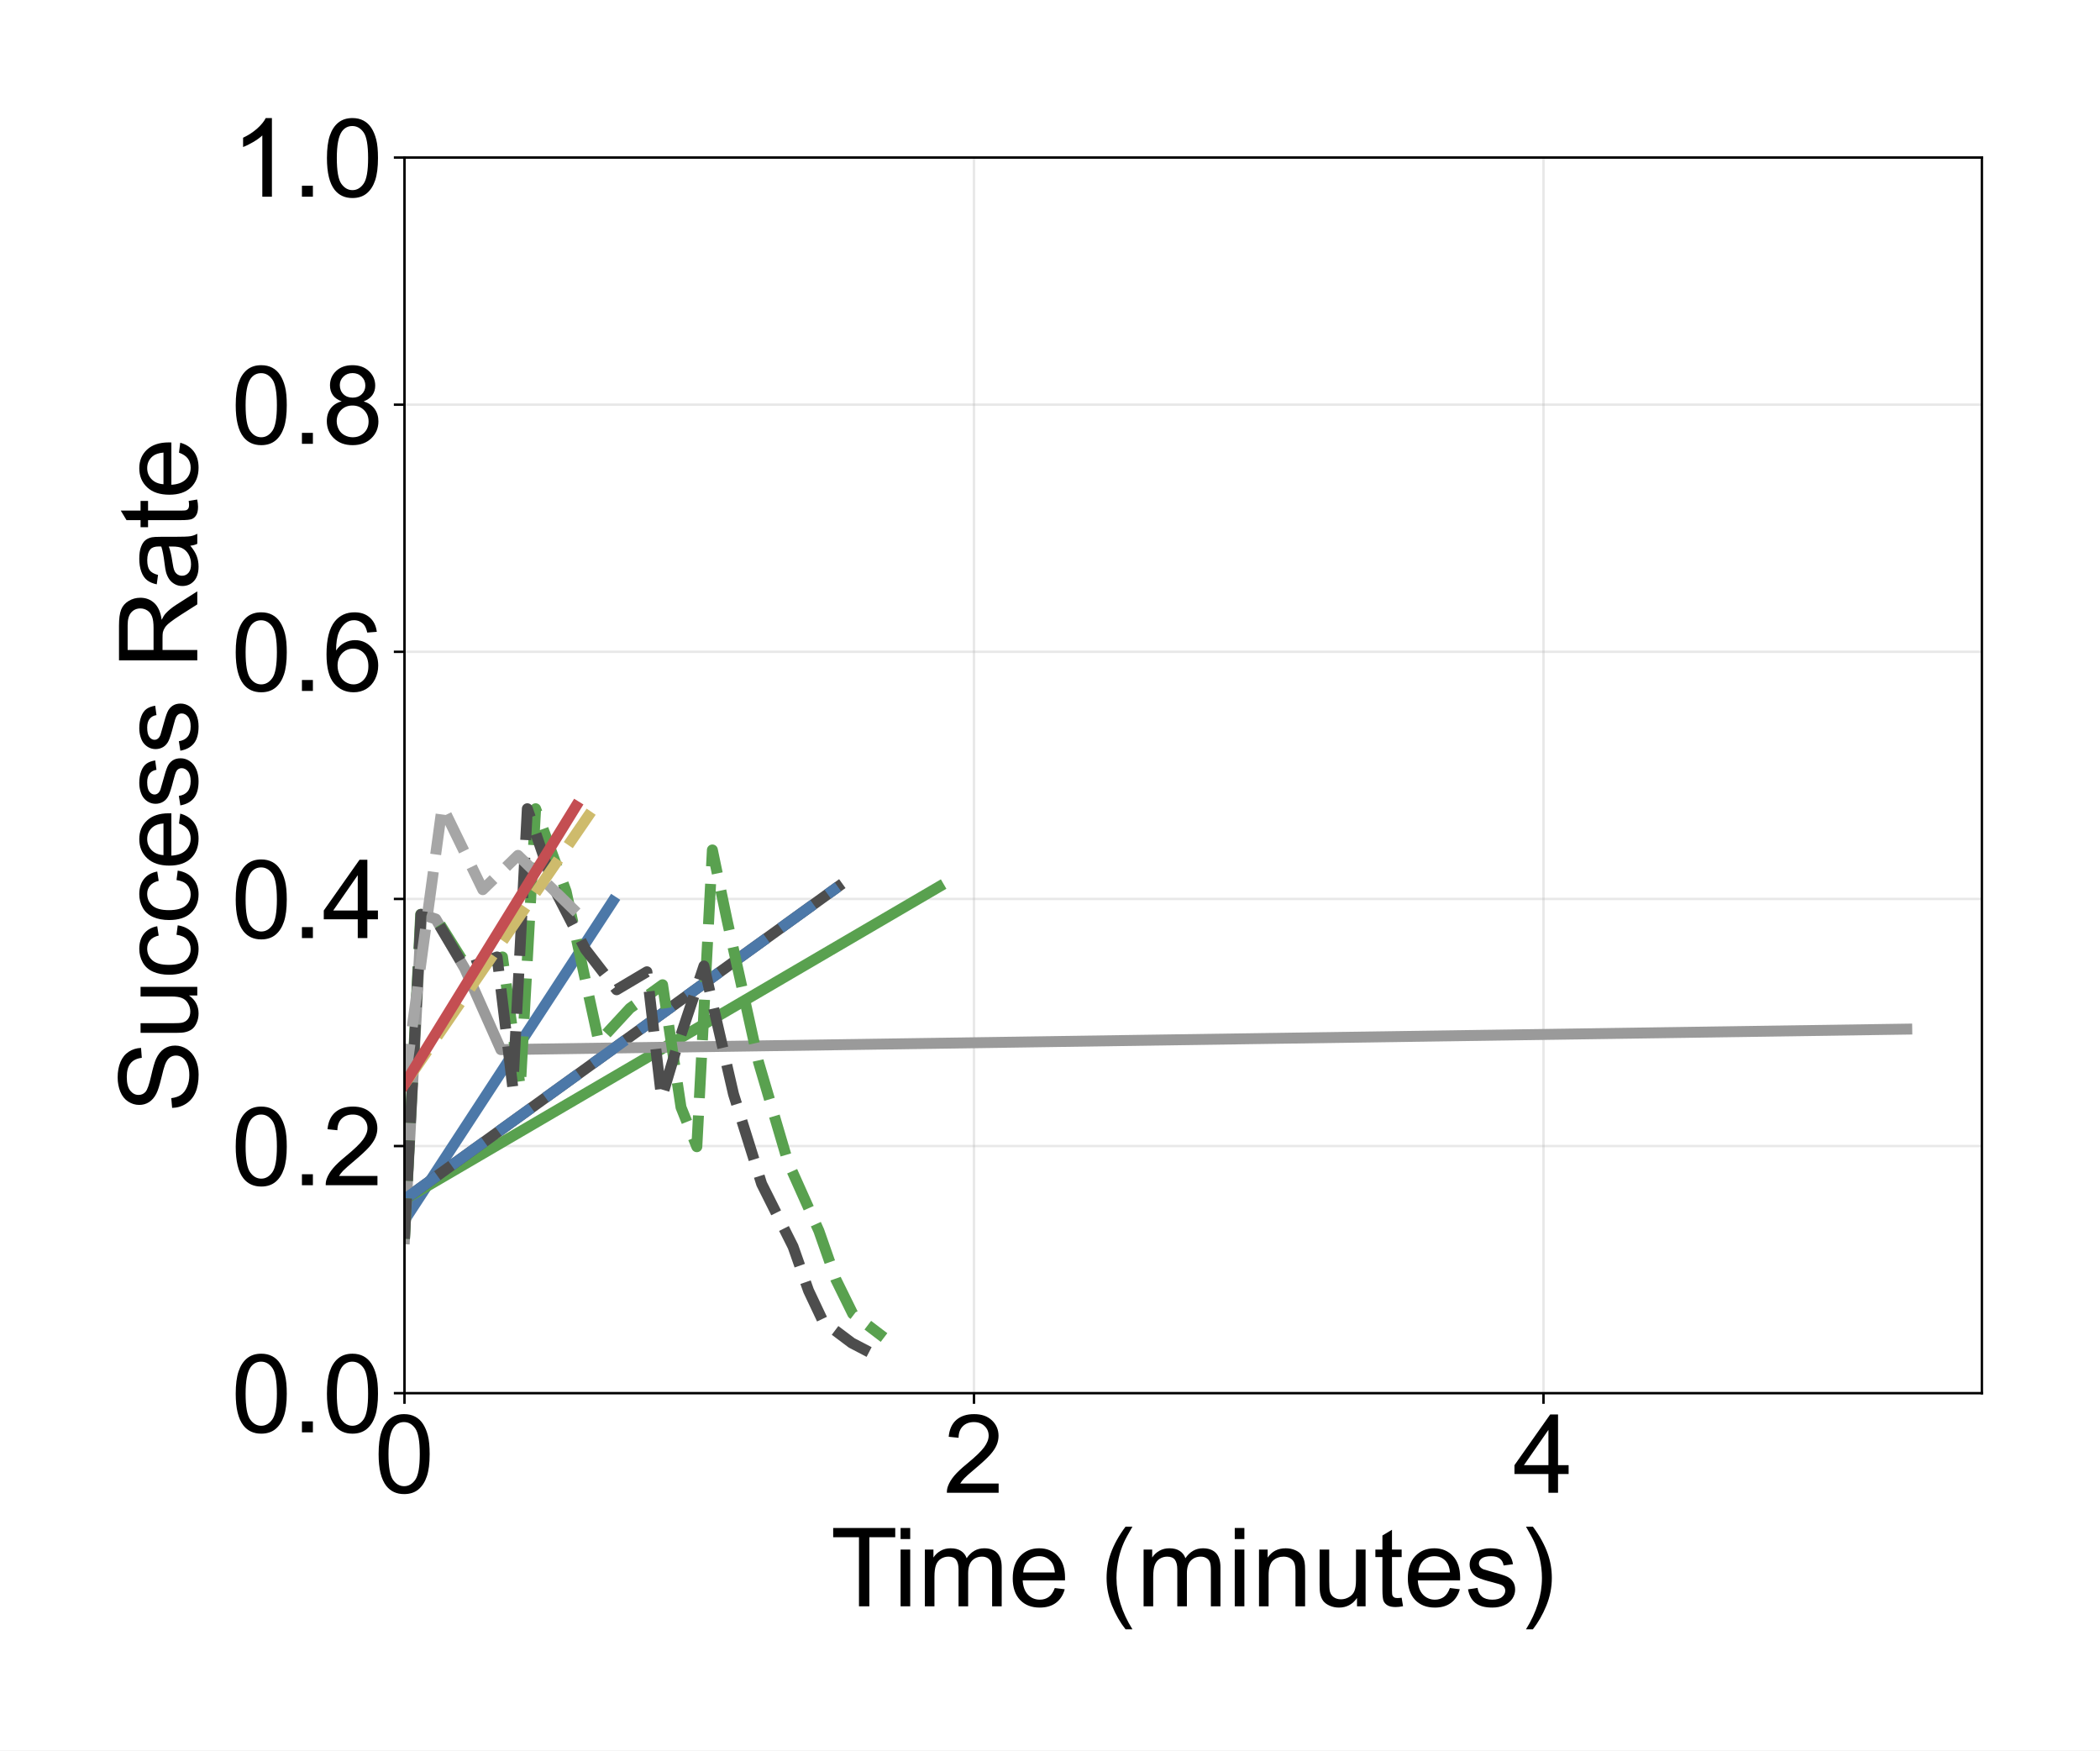
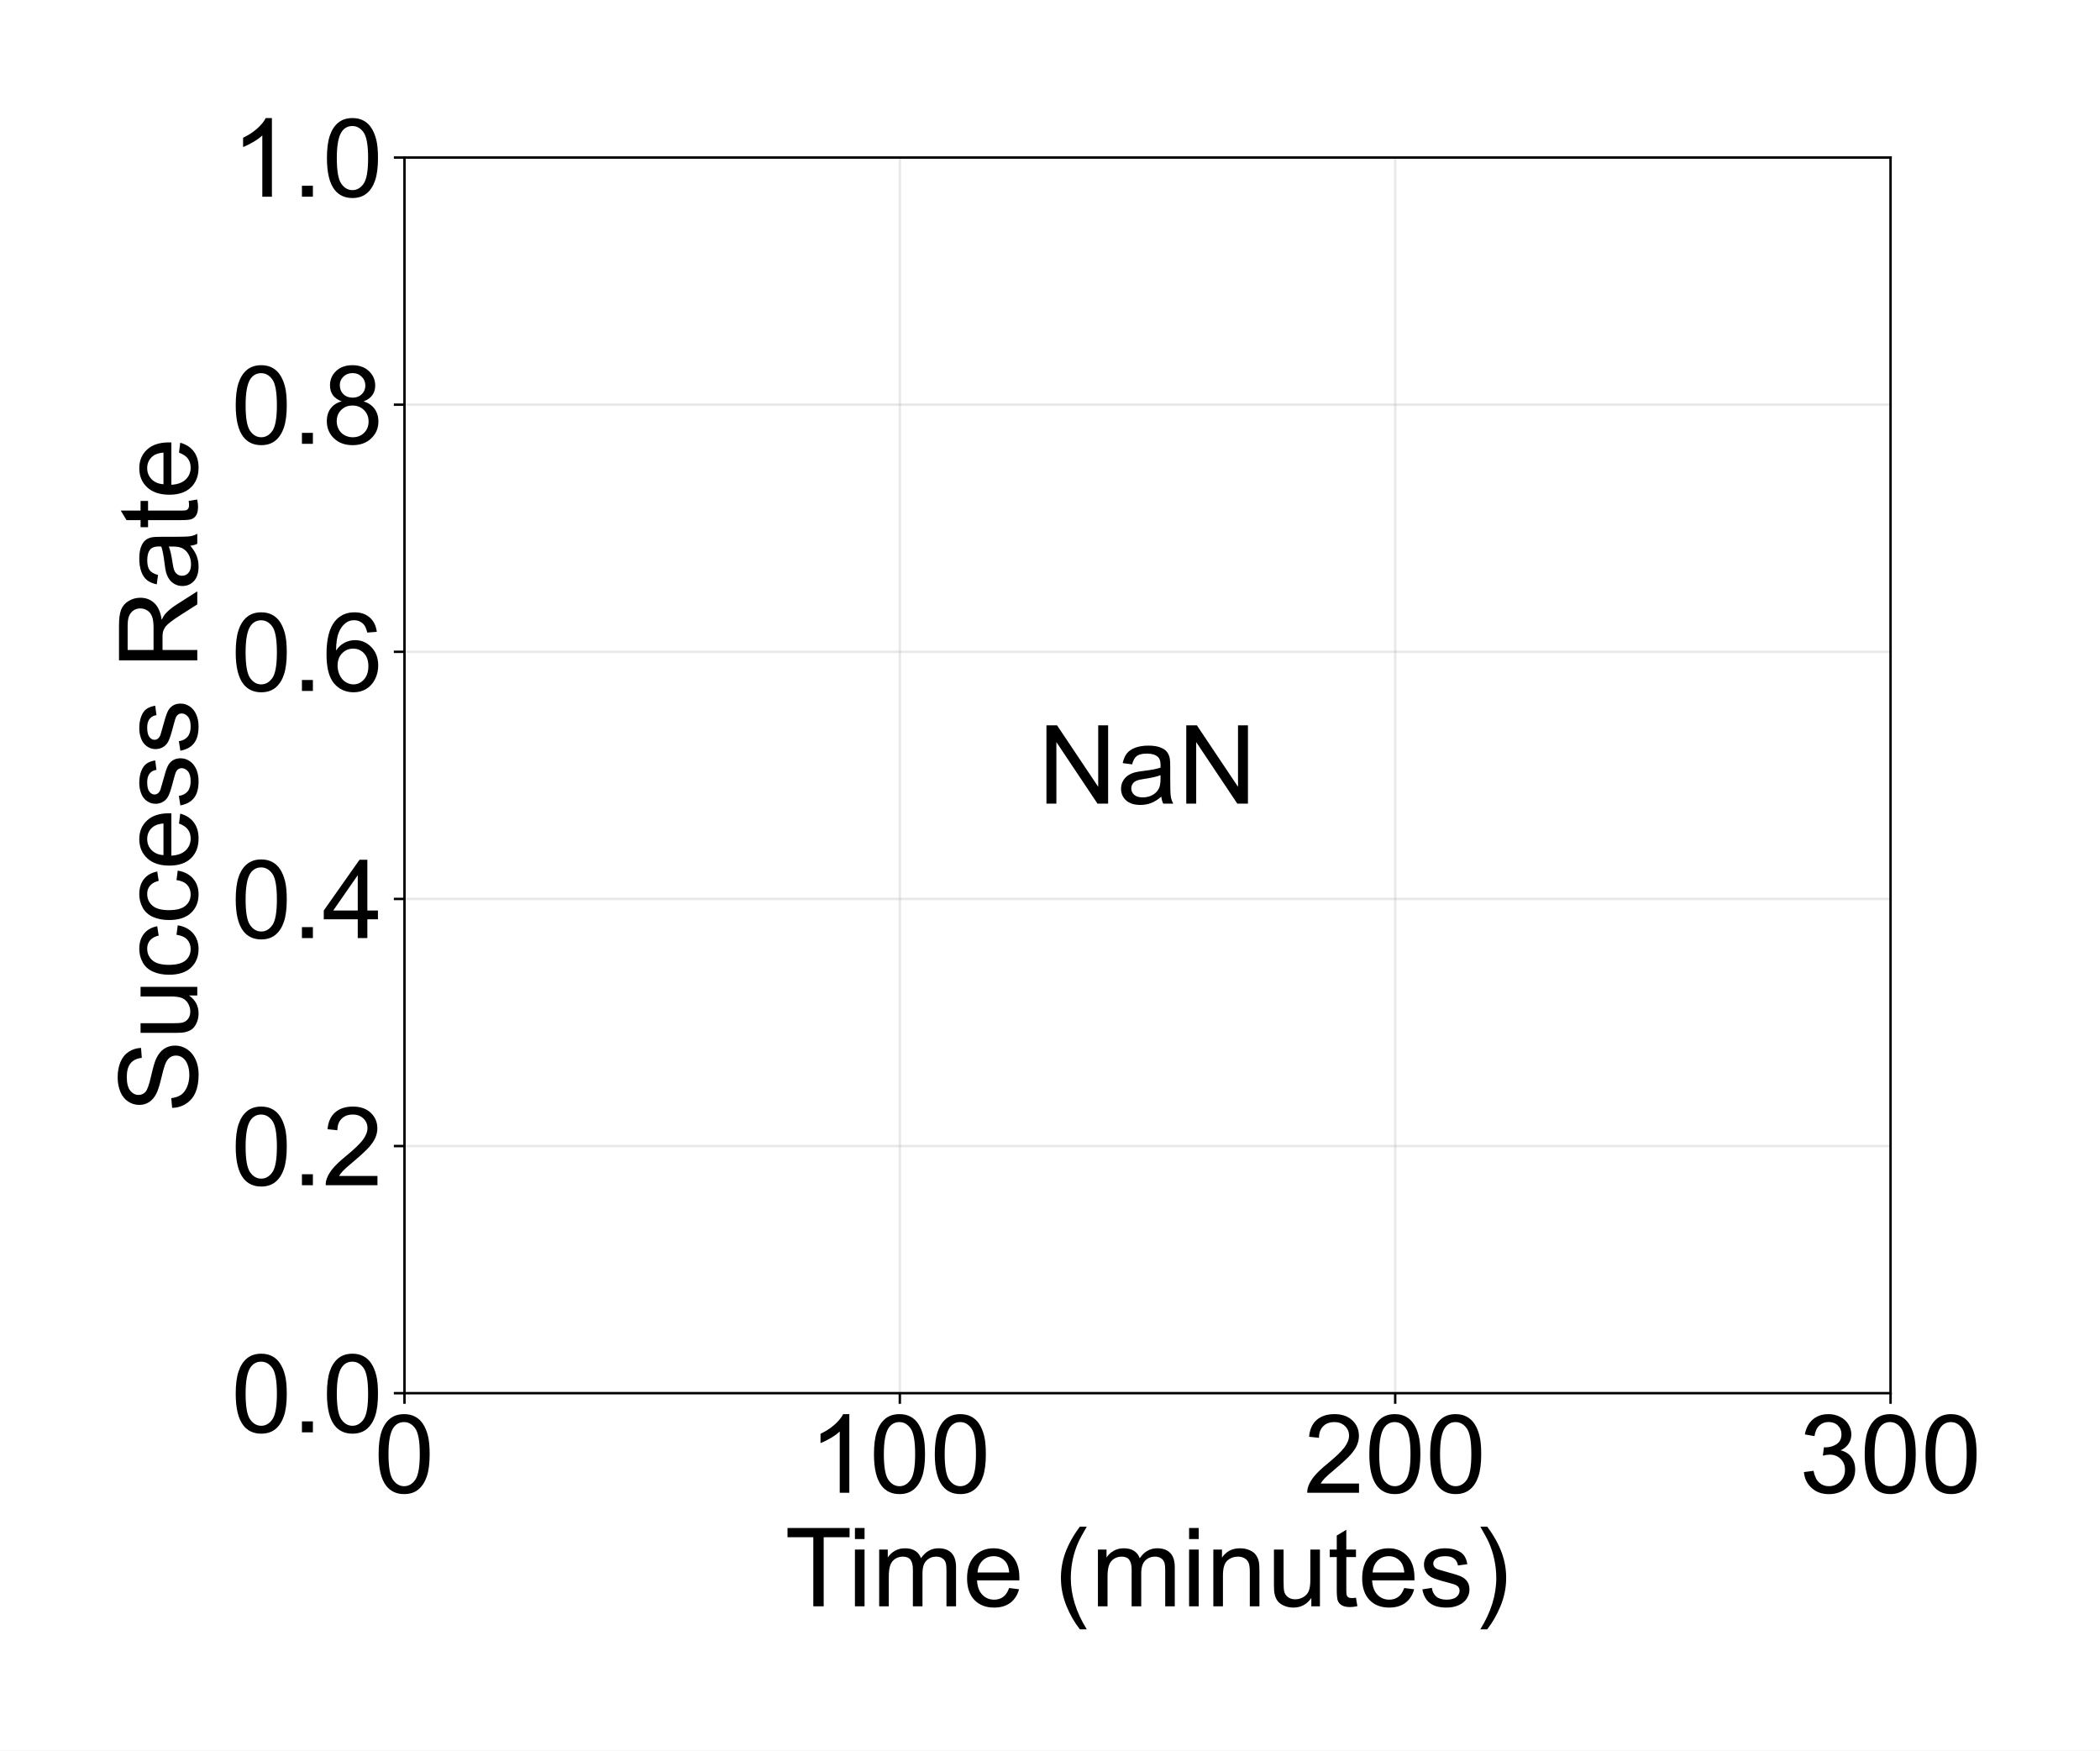
<svg xmlns="http://www.w3.org/2000/svg" xmlns:xlink="http://www.w3.org/1999/xlink" width="691.2pt" height="576pt" viewBox="0 0 691.2 576" version="1.1">
  <defs>
    <style type="text/css">*{stroke-linejoin: round; stroke-linecap: butt}</style>
  </defs>
  <g id="figure_1">
    <g id="patch_1">
      <path d="M 0 576  L 691.2 576  L 691.2 0  L 0 0  z " style="fill: #ffffff" />
    </g>
    <g id="axes_1">
      <g id="patch_2">
-         <path d="M 133.13 458.44  L 652.32 458.44  L 652.32 51.84  L 133.13 51.84  z " style="fill: #ffffff" />
+         <path d="M 133.13 458.44  L 622.26 458.44  L 622.26 51.84  L 133.13 51.84  z " style="fill: #ffffff" />
      </g>
      <g id="matplotlib.axis_1">
        <g id="xtick_1">
          <g id="line2d_1">
-             <path d="M 133.13 458.44  L 133.13 51.84  " clip-path="url(#pe3a1c9891b)" style="fill: none; stroke: #b0b0b0; stroke-opacity: 0.3; stroke-width: 0.8; stroke-linecap: square" />
+             <path d="M 133.13 458.44  L 133.13 51.84  " clip-path="url(#p5f7fb6035d)" style="fill: none; stroke: #b0b0b0; stroke-opacity: 0.3; stroke-width: 0.8; stroke-linecap: square" />
          </g>
          <g id="line2d_2">
            <defs>
-               <path id="mee8a3987e3" d="M 0 0  L 0 3.5  " style="stroke: #000000; stroke-width: 0.8" />
-             </defs>
-             <g>
-               <use xlink:href="#mee8a3987e3" x="133.13" y="458.44" style="stroke: #000000; stroke-width: 0.8" />
+               <path id="mc179541bfc" d="M 0 0  L 0 3.5  " style="stroke: #000000; stroke-width: 0.8" />
+             </defs>
+             <g>
+               <use xlink:href="#mc179541bfc" x="133.13" y="458.44" style="stroke: #000000; stroke-width: 0.8" />
            </g>
          </g>
          <g id="text_1">
            <g transform="translate(123.1203 491.2081) scale(0.36 -0.36)">
              <defs>
                <path id="ArialMT-30" d="M 266 2259  Q 266 3072 433 3567  Q 600 4063 929 4331  Q 1259 4600 1759 4600  Q 2128 4600 2406 4451  Q 2684 4303 2865 4023  Q 3047 3744 3150 3342  Q 3253 2941 3253 2259  Q 3253 1453 3087 958  Q 2922 463 2592 192  Q 2263 -78 1759 -78  Q 1097 -78 719 397  Q 266 969 266 2259  z M 844 2259  Q 844 1131 1108 757  Q 1372 384 1759 384  Q 2147 384 2411 759  Q 2675 1134 2675 2259  Q 2675 3391 2411 3762  Q 2147 4134 1753 4134  Q 1366 4134 1134 3806  Q 844 3388 844 2259  z " transform="scale(0.015625)" />
              </defs>
              <use xlink:href="#ArialMT-30" />
            </g>
          </g>
        </g>
        <g id="xtick_2">
          <g id="line2d_3">
-             <path d="M 320.579 458.44  L 320.579 51.84  " clip-path="url(#pe3a1c9891b)" style="fill: none; stroke: #b0b0b0; stroke-opacity: 0.3; stroke-width: 0.8; stroke-linecap: square" />
+             <path d="M 296.173 458.44  L 296.173 51.84  " clip-path="url(#p5f7fb6035d)" style="fill: none; stroke: #b0b0b0; stroke-opacity: 0.3; stroke-width: 0.8; stroke-linecap: square" />
          </g>
          <g id="line2d_4">
            <g>
-               <use xlink:href="#mee8a3987e3" x="320.579" y="458.44" style="stroke: #000000; stroke-width: 0.8" />
+               <use xlink:href="#mc179541bfc" x="296.173" y="458.44" style="stroke: #000000; stroke-width: 0.8" />
            </g>
          </g>
          <g id="text_2">
-             <g transform="translate(310.5694 491.2081) scale(0.36 -0.36)">
-               <defs>
-                 <path id="ArialMT-32" d="M 3222 541  L 3222 0  L 194 0  Q 188 203 259 391  Q 375 700 629 1000  Q 884 1300 1366 1694  Q 2113 2306 2375 2664  Q 2638 3022 2638 3341  Q 2638 3675 2398 3904  Q 2159 4134 1775 4134  Q 1369 4134 1125 3890  Q 881 3647 878 3216  L 300 3275  Q 359 3922 746 4261  Q 1134 4600 1788 4600  Q 2447 4600 2831 4234  Q 3216 3869 3216 3328  Q 3216 3053 3103 2787  Q 2991 2522 2730 2228  Q 2469 1934 1863 1422  Q 1356 997 1212 845  Q 1069 694 975 541  L 3222 541  z " transform="scale(0.015625)" />
-               </defs>
-               <use xlink:href="#ArialMT-32" />
+             <g transform="translate(266.1443 491.2081) scale(0.36 -0.36)">
+               <defs>
+                 <path id="ArialMT-31" d="M 2384 0  L 1822 0  L 1822 3584  Q 1619 3391 1289 3197  Q 959 3003 697 2906  L 697 3450  Q 1169 3672 1522 3987  Q 1875 4303 2022 4600  L 2384 4600  L 2384 0  z " transform="scale(0.015625)" />
+               </defs>
+               <use xlink:href="#ArialMT-31" />
+               <use xlink:href="#ArialMT-30" transform="translate(55.61523 0)" />
+               <use xlink:href="#ArialMT-30" transform="translate(111.2305 0)" />
            </g>
          </g>
        </g>
        <g id="xtick_3">
          <g id="line2d_5">
-             <path d="M 508.028 458.44  L 508.028 51.84  " clip-path="url(#pe3a1c9891b)" style="fill: none; stroke: #b0b0b0; stroke-opacity: 0.3; stroke-width: 0.8; stroke-linecap: square" />
+             <path d="M 459.217 458.44  L 459.217 51.84  " clip-path="url(#p5f7fb6035d)" style="fill: none; stroke: #b0b0b0; stroke-opacity: 0.3; stroke-width: 0.8; stroke-linecap: square" />
          </g>
          <g id="line2d_6">
            <g>
-               <use xlink:href="#mee8a3987e3" x="508.028" y="458.44" style="stroke: #000000; stroke-width: 0.8" />
+               <use xlink:href="#mc179541bfc" x="459.217" y="458.44" style="stroke: #000000; stroke-width: 0.8" />
            </g>
          </g>
          <g id="text_3">
-             <g transform="translate(498.0185 491.2081) scale(0.36 -0.36)">
-               <defs>
-                 <path id="ArialMT-34" d="M 2069 0  L 2069 1097  L 81 1097  L 81 1613  L 2172 4581  L 2631 4581  L 2631 1613  L 3250 1613  L 3250 1097  L 2631 1097  L 2631 0  L 2069 0  z M 2069 1613  L 2069 3678  L 634 1613  L 2069 1613  z " transform="scale(0.015625)" />
-               </defs>
-               <use xlink:href="#ArialMT-34" />
-             </g>
-           </g>
-         </g>
-         <g id="text_4">
-           <g transform="translate(273.3934 528.57) scale(0.36 -0.36)">
+             <g transform="translate(429.1876 491.2081) scale(0.36 -0.36)">
+               <defs>
+                 <path id="ArialMT-32" d="M 3222 541  L 3222 0  L 194 0  Q 188 203 259 391  Q 375 700 629 1000  Q 884 1300 1366 1694  Q 2113 2306 2375 2664  Q 2638 3022 2638 3341  Q 2638 3675 2398 3904  Q 2159 4134 1775 4134  Q 1369 4134 1125 3890  Q 881 3647 878 3216  L 300 3275  Q 359 3922 746 4261  Q 1134 4600 1788 4600  Q 2447 4600 2831 4234  Q 3216 3869 3216 3328  Q 3216 3053 3103 2787  Q 2991 2522 2730 2228  Q 2469 1934 1863 1422  Q 1356 997 1212 845  Q 1069 694 975 541  L 3222 541  z " transform="scale(0.015625)" />
+               </defs>
+               <use xlink:href="#ArialMT-32" />
+               <use xlink:href="#ArialMT-30" transform="translate(55.61523 0)" />
+               <use xlink:href="#ArialMT-30" transform="translate(111.2305 0)" />
+             </g>
+           </g>
+         </g>
+         <g id="xtick_4">
+           <g id="line2d_7">
+             <path d="M 622.26 458.44  L 622.26 51.84  " clip-path="url(#p5f7fb6035d)" style="fill: none; stroke: #b0b0b0; stroke-opacity: 0.3; stroke-width: 0.8; stroke-linecap: square" />
+           </g>
+           <g id="line2d_8">
+             <g>
+               <use xlink:href="#mc179541bfc" x="622.26" y="458.44" style="stroke: #000000; stroke-width: 0.8" />
+             </g>
+           </g>
+           <g id="text_4">
+             <g transform="translate(592.2309 491.2081) scale(0.36 -0.36)">
+               <defs>
+                 <path id="ArialMT-33" d="M 269 1209  L 831 1284  Q 928 806 1161 595  Q 1394 384 1728 384  Q 2125 384 2398 659  Q 2672 934 2672 1341  Q 2672 1728 2419 1979  Q 2166 2231 1775 2231  Q 1616 2231 1378 2169  L 1441 2663  Q 1497 2656 1531 2656  Q 1891 2656 2178 2843  Q 2466 3031 2466 3422  Q 2466 3731 2256 3934  Q 2047 4138 1716 4138  Q 1388 4138 1169 3931  Q 950 3725 888 3313  L 325 3413  Q 428 3978 793 4289  Q 1159 4600 1703 4600  Q 2078 4600 2393 4439  Q 2709 4278 2876 4000  Q 3044 3722 3044 3409  Q 3044 3113 2884 2869  Q 2725 2625 2413 2481  Q 2819 2388 3044 2092  Q 3269 1797 3269 1353  Q 3269 753 2831 336  Q 2394 -81 1725 -81  Q 1122 -81 723 278  Q 325 638 269 1209  z " transform="scale(0.015625)" />
+               </defs>
+               <use xlink:href="#ArialMT-33" />
+               <use xlink:href="#ArialMT-30" transform="translate(55.61523 0)" />
+               <use xlink:href="#ArialMT-30" transform="translate(111.2305 0)" />
+             </g>
+           </g>
+         </g>
+         <g id="text_5">
+           <g transform="translate(258.3634 528.57) scale(0.36 -0.36)">
            <defs>
              <path id="ArialMT-54" d="M 1659 0  L 1659 4041  L 150 4041  L 150 4581  L 3781 4581  L 3781 4041  L 2266 4041  L 2266 0  L 1659 0  z " transform="scale(0.015625)" />
              <path id="ArialMT-69" d="M 425 3934  L 425 4581  L 988 4581  L 988 3934  L 425 3934  z M 425 0  L 425 3319  L 988 3319  L 988 0  L 425 0  z " transform="scale(0.015625)" />
              <path id="ArialMT-6d" d="M 422 0  L 422 3319  L 925 3319  L 925 2853  Q 1081 3097 1340 3245  Q 1600 3394 1931 3394  Q 2300 3394 2536 3241  Q 2772 3088 2869 2813  Q 3263 3394 3894 3394  Q 4388 3394 4653 3120  Q 4919 2847 4919 2278  L 4919 0  L 4359 0  L 4359 2091  Q 4359 2428 4304 2576  Q 4250 2725 4106 2815  Q 3963 2906 3769 2906  Q 3419 2906 3187 2673  Q 2956 2441 2956 1928  L 2956 0  L 2394 0  L 2394 2156  Q 2394 2531 2256 2718  Q 2119 2906 1806 2906  Q 1569 2906 1367 2781  Q 1166 2656 1075 2415  Q 984 2175 984 1722  L 984 0  L 422 0  z " transform="scale(0.015625)" />
              <path id="ArialMT-65" d="M 2694 1069  L 3275 997  Q 3138 488 2766 206  Q 2394 -75 1816 -75  Q 1088 -75 661 373  Q 234 822 234 1631  Q 234 2469 665 2931  Q 1097 3394 1784 3394  Q 2450 3394 2872 2941  Q 3294 2488 3294 1666  Q 3294 1616 3291 1516  L 816 1516  Q 847 969 1125 678  Q 1403 388 1819 388  Q 2128 388 2347 550  Q 2566 713 2694 1069  z M 847 1978  L 2700 1978  Q 2663 2397 2488 2606  Q 2219 2931 1791 2931  Q 1403 2931 1139 2672  Q 875 2413 847 1978  z " transform="scale(0.015625)" />
              <path id="ArialMT-20" transform="scale(0.015625)" />
              <path id="ArialMT-28" d="M 1497 -1347  Q 1031 -759 709 28  Q 388 816 388 1659  Q 388 2403 628 3084  Q 909 3875 1497 4659  L 1900 4659  Q 1522 4009 1400 3731  Q 1209 3300 1100 2831  Q 966 2247 966 1656  Q 966 153 1900 -1347  L 1497 -1347  z " transform="scale(0.015625)" />
              <path id="ArialMT-6e" d="M 422 0  L 422 3319  L 928 3319  L 928 2847  Q 1294 3394 1984 3394  Q 2284 3394 2536 3286  Q 2788 3178 2913 3003  Q 3038 2828 3088 2588  Q 3119 2431 3119 2041  L 3119 0  L 2556 0  L 2556 2019  Q 2556 2363 2490 2533  Q 2425 2703 2258 2804  Q 2091 2906 1866 2906  Q 1506 2906 1245 2678  Q 984 2450 984 1813  L 984 0  L 422 0  z " transform="scale(0.015625)" />
              <path id="ArialMT-75" d="M 2597 0  L 2597 488  Q 2209 -75 1544 -75  Q 1250 -75 995 37  Q 741 150 617 320  Q 494 491 444 738  Q 409 903 409 1263  L 409 3319  L 972 3319  L 972 1478  Q 972 1038 1006 884  Q 1059 663 1231 536  Q 1403 409 1656 409  Q 1909 409 2131 539  Q 2353 669 2445 892  Q 2538 1116 2538 1541  L 2538 3319  L 3100 3319  L 3100 0  L 2597 0  z " transform="scale(0.015625)" />
              <path id="ArialMT-74" d="M 1650 503  L 1731 6  Q 1494 -44 1306 -44  Q 1000 -44 831 53  Q 663 150 594 308  Q 525 466 525 972  L 525 2881  L 113 2881  L 113 3319  L 525 3319  L 525 4141  L 1084 4478  L 1084 3319  L 1650 3319  L 1650 2881  L 1084 2881  L 1084 941  Q 1084 700 1114 631  Q 1144 563 1211 522  Q 1278 481 1403 481  Q 1497 481 1650 503  z " transform="scale(0.015625)" />
              <path id="ArialMT-73" d="M 197 991  L 753 1078  Q 800 744 1014 566  Q 1228 388 1613 388  Q 2000 388 2187 545  Q 2375 703 2375 916  Q 2375 1106 2209 1216  Q 2094 1291 1634 1406  Q 1016 1563 777 1677  Q 538 1791 414 1992  Q 291 2194 291 2438  Q 291 2659 392 2848  Q 494 3038 669 3163  Q 800 3259 1026 3326  Q 1253 3394 1513 3394  Q 1903 3394 2198 3281  Q 2494 3169 2634 2976  Q 2775 2784 2828 2463  L 2278 2388  Q 2241 2644 2061 2787  Q 1881 2931 1553 2931  Q 1166 2931 1000 2803  Q 834 2675 834 2503  Q 834 2394 903 2306  Q 972 2216 1119 2156  Q 1203 2125 1616 2013  Q 2213 1853 2448 1751  Q 2684 1650 2818 1456  Q 2953 1263 2953 975  Q 2953 694 2789 445  Q 2625 197 2315 61  Q 2006 -75 1616 -75  Q 969 -75 630 194  Q 291 463 197 991  z " transform="scale(0.015625)" />
              <path id="ArialMT-29" d="M 791 -1347  L 388 -1347  Q 1322 153 1322 1656  Q 1322 2244 1188 2822  Q 1081 3291 891 3722  Q 769 4003 388 4659  L 791 4659  Q 1378 3875 1659 3084  Q 1900 2403 1900 1659  Q 1900 816 1576 28  Q 1253 -759 791 -1347  z " transform="scale(0.015625)" />
            </defs>
            <use xlink:href="#ArialMT-54" />
            <use xlink:href="#ArialMT-69" transform="translate(57.33398 0)" />
            <use xlink:href="#ArialMT-6d" transform="translate(79.55078 0)" />
            <use xlink:href="#ArialMT-65" transform="translate(162.8516 0)" />
            <use xlink:href="#ArialMT-20" transform="translate(218.4668 0)" />
            <use xlink:href="#ArialMT-28" transform="translate(246.25 0)" />
            <use xlink:href="#ArialMT-6d" transform="translate(279.5508 0)" />
            <use xlink:href="#ArialMT-69" transform="translate(362.8516 0)" />
            <use xlink:href="#ArialMT-6e" transform="translate(385.0684 0)" />
            <use xlink:href="#ArialMT-75" transform="translate(440.6836 0)" />
            <use xlink:href="#ArialMT-74" transform="translate(496.2988 0)" />
            <use xlink:href="#ArialMT-65" transform="translate(524.082 0)" />
            <use xlink:href="#ArialMT-73" transform="translate(579.6973 0)" />
            <use xlink:href="#ArialMT-29" transform="translate(629.6973 0)" />
          </g>
        </g>
      </g>
      <g id="matplotlib.axis_2">
        <g id="ytick_1">
-           <g id="line2d_7">
-             <path d="M 133.13 458.44  L 652.32 458.44  " clip-path="url(#pe3a1c9891b)" style="fill: none; stroke: #b0b0b0; stroke-opacity: 0.3; stroke-width: 0.8; stroke-linecap: square" />
-           </g>
-           <g id="line2d_8">
-             <defs>
-               <path id="m1d040970a4" d="M 0 0  L -3.5 0  " style="stroke: #000000; stroke-width: 0.8" />
-             </defs>
-             <g>
-               <use xlink:href="#m1d040970a4" x="133.13" y="458.44" style="stroke: #000000; stroke-width: 0.8" />
-             </g>
-           </g>
-           <g id="text_5">
+           <g id="line2d_9">
+             <path d="M 133.13 458.44  L 622.26 458.44  " clip-path="url(#p5f7fb6035d)" style="fill: none; stroke: #b0b0b0; stroke-opacity: 0.3; stroke-width: 0.8; stroke-linecap: square" />
+           </g>
+           <g id="line2d_10">
+             <defs>
+               <path id="m6d5f59e7d5" d="M 0 0  L -3.5 0  " style="stroke: #000000; stroke-width: 0.8" />
+             </defs>
+             <g>
+               <use xlink:href="#m6d5f59e7d5" x="133.13" y="458.44" style="stroke: #000000; stroke-width: 0.8" />
+             </g>
+           </g>
+           <g id="text_6">
            <g transform="translate(76.09 471.3241) scale(0.36 -0.36)">
              <defs>
                <path id="ArialMT-2e" d="M 581 0  L 581 641  L 1222 641  L 1222 0  L 581 0  z " transform="scale(0.015625)" />
              </defs>
              <use xlink:href="#ArialMT-30" />
              <use xlink:href="#ArialMT-2e" transform="translate(55.61523 0)" />
              <use xlink:href="#ArialMT-30" transform="translate(83.39844 0)" />
            </g>
          </g>
        </g>
        <g id="ytick_2">
-           <g id="line2d_9">
-             <path d="M 133.13 377.12  L 652.32 377.12  " clip-path="url(#pe3a1c9891b)" style="fill: none; stroke: #b0b0b0; stroke-opacity: 0.3; stroke-width: 0.8; stroke-linecap: square" />
-           </g>
-           <g id="line2d_10">
-             <g>
-               <use xlink:href="#m1d040970a4" x="133.13" y="377.12" style="stroke: #000000; stroke-width: 0.8" />
-             </g>
-           </g>
-           <g id="text_6">
+           <g id="line2d_11">
+             <path d="M 133.13 377.12  L 622.26 377.12  " clip-path="url(#p5f7fb6035d)" style="fill: none; stroke: #b0b0b0; stroke-opacity: 0.3; stroke-width: 0.8; stroke-linecap: square" />
+           </g>
+           <g id="line2d_12">
+             <g>
+               <use xlink:href="#m6d5f59e7d5" x="133.13" y="377.12" style="stroke: #000000; stroke-width: 0.8" />
+             </g>
+           </g>
+           <g id="text_7">
            <g transform="translate(76.09 390.0041) scale(0.36 -0.36)">
              <use xlink:href="#ArialMT-30" />
              <use xlink:href="#ArialMT-2e" transform="translate(55.61523 0)" />
              <use xlink:href="#ArialMT-32" transform="translate(83.39844 0)" />
            </g>
          </g>
        </g>
        <g id="ytick_3">
-           <g id="line2d_11">
-             <path d="M 133.13 295.8  L 652.32 295.8  " clip-path="url(#pe3a1c9891b)" style="fill: none; stroke: #b0b0b0; stroke-opacity: 0.3; stroke-width: 0.8; stroke-linecap: square" />
-           </g>
-           <g id="line2d_12">
-             <g>
-               <use xlink:href="#m1d040970a4" x="133.13" y="295.8" style="stroke: #000000; stroke-width: 0.8" />
-             </g>
-           </g>
-           <g id="text_7">
+           <g id="line2d_13">
+             <path d="M 133.13 295.8  L 622.26 295.8  " clip-path="url(#p5f7fb6035d)" style="fill: none; stroke: #b0b0b0; stroke-opacity: 0.3; stroke-width: 0.8; stroke-linecap: square" />
+           </g>
+           <g id="line2d_14">
+             <g>
+               <use xlink:href="#m6d5f59e7d5" x="133.13" y="295.8" style="stroke: #000000; stroke-width: 0.8" />
+             </g>
+           </g>
+           <g id="text_8">
            <g transform="translate(76.09 308.6841) scale(0.36 -0.36)">
+               <defs>
+                 <path id="ArialMT-34" d="M 2069 0  L 2069 1097  L 81 1097  L 81 1613  L 2172 4581  L 2631 4581  L 2631 1613  L 3250 1613  L 3250 1097  L 2631 1097  L 2631 0  L 2069 0  z M 2069 1613  L 2069 3678  L 634 1613  L 2069 1613  z " transform="scale(0.015625)" />
+               </defs>
              <use xlink:href="#ArialMT-30" />
              <use xlink:href="#ArialMT-2e" transform="translate(55.61523 0)" />
              <use xlink:href="#ArialMT-34" transform="translate(83.39844 0)" />
            </g>
          </g>
        </g>
        <g id="ytick_4">
-           <g id="line2d_13">
-             <path d="M 133.13 214.48  L 652.32 214.48  " clip-path="url(#pe3a1c9891b)" style="fill: none; stroke: #b0b0b0; stroke-opacity: 0.3; stroke-width: 0.8; stroke-linecap: square" />
-           </g>
-           <g id="line2d_14">
-             <g>
-               <use xlink:href="#m1d040970a4" x="133.13" y="214.48" style="stroke: #000000; stroke-width: 0.8" />
-             </g>
-           </g>
-           <g id="text_8">
+           <g id="line2d_15">
+             <path d="M 133.13 214.48  L 622.26 214.48  " clip-path="url(#p5f7fb6035d)" style="fill: none; stroke: #b0b0b0; stroke-opacity: 0.3; stroke-width: 0.8; stroke-linecap: square" />
+           </g>
+           <g id="line2d_16">
+             <g>
+               <use xlink:href="#m6d5f59e7d5" x="133.13" y="214.48" style="stroke: #000000; stroke-width: 0.8" />
+             </g>
+           </g>
+           <g id="text_9">
            <g transform="translate(76.09 227.3641) scale(0.36 -0.36)">
              <defs>
                <path id="ArialMT-36" d="M 3184 3459  L 2625 3416  Q 2550 3747 2413 3897  Q 2184 4138 1850 4138  Q 1581 4138 1378 3988  Q 1113 3794 959 3422  Q 806 3050 800 2363  Q 1003 2672 1297 2822  Q 1591 2972 1913 2972  Q 2475 2972 2870 2558  Q 3266 2144 3266 1488  Q 3266 1056 3080 686  Q 2894 316 2569 119  Q 2244 -78 1831 -78  Q 1128 -78 684 439  Q 241 956 241 2144  Q 241 3472 731 4075  Q 1159 4600 1884 4600  Q 2425 4600 2770 4297  Q 3116 3994 3184 3459  z M 888 1484  Q 888 1194 1011 928  Q 1134 663 1356 523  Q 1578 384 1822 384  Q 2178 384 2434 671  Q 2691 959 2691 1453  Q 2691 1928 2437 2201  Q 2184 2475 1800 2475  Q 1419 2475 1153 2201  Q 888 1928 888 1484  z " transform="scale(0.015625)" />
              </defs>
              <use xlink:href="#ArialMT-30" />
              <use xlink:href="#ArialMT-2e" transform="translate(55.61523 0)" />
              <use xlink:href="#ArialMT-36" transform="translate(83.39844 0)" />
            </g>
          </g>
        </g>
        <g id="ytick_5">
-           <g id="line2d_15">
-             <path d="M 133.13 133.16  L 652.32 133.16  " clip-path="url(#pe3a1c9891b)" style="fill: none; stroke: #b0b0b0; stroke-opacity: 0.3; stroke-width: 0.8; stroke-linecap: square" />
-           </g>
-           <g id="line2d_16">
-             <g>
-               <use xlink:href="#m1d040970a4" x="133.13" y="133.16" style="stroke: #000000; stroke-width: 0.8" />
-             </g>
-           </g>
-           <g id="text_9">
+           <g id="line2d_17">
+             <path d="M 133.13 133.16  L 622.26 133.16  " clip-path="url(#p5f7fb6035d)" style="fill: none; stroke: #b0b0b0; stroke-opacity: 0.3; stroke-width: 0.8; stroke-linecap: square" />
+           </g>
+           <g id="line2d_18">
+             <g>
+               <use xlink:href="#m6d5f59e7d5" x="133.13" y="133.16" style="stroke: #000000; stroke-width: 0.8" />
+             </g>
+           </g>
+           <g id="text_10">
            <g transform="translate(76.09 146.0441) scale(0.36 -0.36)">
              <defs>
                <path id="ArialMT-38" d="M 1131 2484  Q 781 2613 612 2850  Q 444 3088 444 3419  Q 444 3919 803 4259  Q 1163 4600 1759 4600  Q 2359 4600 2725 4251  Q 3091 3903 3091 3403  Q 3091 3084 2923 2848  Q 2756 2613 2416 2484  Q 2838 2347 3058 2040  Q 3278 1734 3278 1309  Q 3278 722 2862 322  Q 2447 -78 1769 -78  Q 1091 -78 675 323  Q 259 725 259 1325  Q 259 1772 486 2073  Q 713 2375 1131 2484  z M 1019 3438  Q 1019 3113 1228 2906  Q 1438 2700 1772 2700  Q 2097 2700 2305 2904  Q 2513 3109 2513 3406  Q 2513 3716 2298 3927  Q 2084 4138 1766 4138  Q 1444 4138 1231 3931  Q 1019 3725 1019 3438  z M 838 1322  Q 838 1081 952 856  Q 1066 631 1291 507  Q 1516 384 1775 384  Q 2178 384 2440 643  Q 2703 903 2703 1303  Q 2703 1709 2433 1975  Q 2163 2241 1756 2241  Q 1359 2241 1098 1978  Q 838 1716 838 1322  z " transform="scale(0.015625)" />
              </defs>
              <use xlink:href="#ArialMT-30" />
              <use xlink:href="#ArialMT-2e" transform="translate(55.61523 0)" />
              <use xlink:href="#ArialMT-38" transform="translate(83.39844 0)" />
            </g>
          </g>
        </g>
        <g id="ytick_6">
-           <g id="line2d_17">
-             <path d="M 133.13 51.84  L 652.32 51.84  " clip-path="url(#pe3a1c9891b)" style="fill: none; stroke: #b0b0b0; stroke-opacity: 0.3; stroke-width: 0.8; stroke-linecap: square" />
-           </g>
-           <g id="line2d_18">
-             <g>
-               <use xlink:href="#m1d040970a4" x="133.13" y="51.84" style="stroke: #000000; stroke-width: 0.8" />
-             </g>
-           </g>
-           <g id="text_10">
+           <g id="line2d_19">
+             <path d="M 133.13 51.84  L 622.26 51.84  " clip-path="url(#p5f7fb6035d)" style="fill: none; stroke: #b0b0b0; stroke-opacity: 0.3; stroke-width: 0.8; stroke-linecap: square" />
+           </g>
+           <g id="line2d_20">
+             <g>
+               <use xlink:href="#m6d5f59e7d5" x="133.13" y="51.84" style="stroke: #000000; stroke-width: 0.8" />
+             </g>
+           </g>
+           <g id="text_11">
            <g transform="translate(76.09 64.72406) scale(0.36 -0.36)">
-               <defs>
-                 <path id="ArialMT-31" d="M 2384 0  L 1822 0  L 1822 3584  Q 1619 3391 1289 3197  Q 959 3003 697 2906  L 697 3450  Q 1169 3672 1522 3987  Q 1875 4303 2022 4600  L 2384 4600  L 2384 0  z " transform="scale(0.015625)" />
-               </defs>
              <use xlink:href="#ArialMT-31" />
              <use xlink:href="#ArialMT-2e" transform="translate(55.61523 0)" />
              <use xlink:href="#ArialMT-30" transform="translate(83.39844 0)" />
            </g>
          </g>
        </g>
-         <g id="text_11">
+         <g id="text_12">
          <g transform="translate(64.935 366.1859) rotate(-90) scale(0.36 -0.36)">
            <defs>
              <path id="ArialMT-53" d="M 288 1472  L 859 1522  Q 900 1178 1048 958  Q 1197 738 1509 602  Q 1822 466 2213 466  Q 2559 466 2825 569  Q 3091 672 3220 851  Q 3350 1031 3350 1244  Q 3350 1459 3225 1620  Q 3100 1781 2813 1891  Q 2628 1963 1997 2114  Q 1366 2266 1113 2400  Q 784 2572 623 2826  Q 463 3081 463 3397  Q 463 3744 659 4045  Q 856 4347 1234 4503  Q 1613 4659 2075 4659  Q 2584 4659 2973 4495  Q 3363 4331 3572 4012  Q 3781 3694 3797 3291  L 3216 3247  Q 3169 3681 2898 3903  Q 2628 4125 2100 4125  Q 1550 4125 1298 3923  Q 1047 3722 1047 3438  Q 1047 3191 1225 3031  Q 1400 2872 2139 2705  Q 2878 2538 3153 2413  Q 3553 2228 3743 1945  Q 3934 1663 3934 1294  Q 3934 928 3725 604  Q 3516 281 3123 101  Q 2731 -78 2241 -78  Q 1619 -78 1198 103  Q 778 284 539 648  Q 300 1013 288 1472  z " transform="scale(0.015625)" />
              <path id="ArialMT-63" d="M 2588 1216  L 3141 1144  Q 3050 572 2676 248  Q 2303 -75 1759 -75  Q 1078 -75 664 370  Q 250 816 250 1647  Q 250 2184 428 2587  Q 606 2991 970 3192  Q 1334 3394 1763 3394  Q 2303 3394 2647 3120  Q 2991 2847 3088 2344  L 2541 2259  Q 2463 2594 2264 2762  Q 2066 2931 1784 2931  Q 1359 2931 1093 2626  Q 828 2322 828 1663  Q 828 994 1084 691  Q 1341 388 1753 388  Q 2084 388 2306 591  Q 2528 794 2588 1216  z " transform="scale(0.015625)" />
              <path id="ArialMT-52" d="M 503 0  L 503 4581  L 2534 4581  Q 3147 4581 3465 4457  Q 3784 4334 3975 4021  Q 4166 3709 4166 3331  Q 4166 2844 3850 2509  Q 3534 2175 2875 2084  Q 3116 1969 3241 1856  Q 3506 1613 3744 1247  L 4541 0  L 3778 0  L 3172 953  Q 2906 1366 2734 1584  Q 2563 1803 2427 1890  Q 2291 1978 2150 2013  Q 2047 2034 1813 2034  L 1109 2034  L 1109 0  L 503 0  z M 1109 2559  L 2413 2559  Q 2828 2559 3062 2645  Q 3297 2731 3419 2920  Q 3541 3109 3541 3331  Q 3541 3656 3305 3865  Q 3069 4075 2559 4075  L 1109 4075  L 1109 2559  z " transform="scale(0.015625)" />
              <path id="ArialMT-61" d="M 2588 409  Q 2275 144 1986 34  Q 1697 -75 1366 -75  Q 819 -75 525 192  Q 231 459 231 875  Q 231 1119 342 1320  Q 453 1522 633 1644  Q 813 1766 1038 1828  Q 1203 1872 1538 1913  Q 2219 1994 2541 2106  Q 2544 2222 2544 2253  Q 2544 2597 2384 2738  Q 2169 2928 1744 2928  Q 1347 2928 1158 2789  Q 969 2650 878 2297  L 328 2372  Q 403 2725 575 2942  Q 747 3159 1072 3276  Q 1397 3394 1825 3394  Q 2250 3394 2515 3294  Q 2781 3194 2906 3042  Q 3031 2891 3081 2659  Q 3109 2516 3109 2141  L 3109 1391  Q 3109 606 3145 398  Q 3181 191 3288 0  L 2700 0  Q 2613 175 2588 409  z M 2541 1666  Q 2234 1541 1622 1453  Q 1275 1403 1131 1340  Q 988 1278 909 1158  Q 831 1038 831 891  Q 831 666 1001 516  Q 1172 366 1500 366  Q 1825 366 2078 508  Q 2331 650 2450 897  Q 2541 1088 2541 1459  L 2541 1666  z " transform="scale(0.015625)" />
            </defs>
            <use xlink:href="#ArialMT-53" />
            <use xlink:href="#ArialMT-75" transform="translate(66.69922 0)" />
            <use xlink:href="#ArialMT-63" transform="translate(122.3145 0)" />
            <use xlink:href="#ArialMT-63" transform="translate(172.3145 0)" />
            <use xlink:href="#ArialMT-65" transform="translate(222.3145 0)" />
            <use xlink:href="#ArialMT-73" transform="translate(277.9297 0)" />
            <use xlink:href="#ArialMT-73" transform="translate(327.9297 0)" />
            <use xlink:href="#ArialMT-20" transform="translate(377.9297 0)" />
            <use xlink:href="#ArialMT-52" transform="translate(405.7129 0)" />
            <use xlink:href="#ArialMT-61" transform="translate(477.9297 0)" />
            <use xlink:href="#ArialMT-74" transform="translate(533.5449 0)" />
            <use xlink:href="#ArialMT-65" transform="translate(561.3281 0)" />
          </g>
        </g>
      </g>
-       <g id="line2d_19">
-         <path d="M 133.13 401.516  L 201.66 296.613  " clip-path="url(#pe3a1c9891b)" style="fill: none; stroke: #4c78a8; stroke-width: 3.6; stroke-linecap: square" />
-       </g>
-       <g id="line2d_20">
-         <path d="M 133.13 394.66  L 309.033 291.814  " clip-path="url(#pe3a1c9891b)" style="fill: none; stroke: #59a14f; stroke-width: 3.6; stroke-linecap: square" />
-       </g>
-       <g id="line2d_21">
-         <path d="M 133.13 394.66  L 275.782 291.814  " clip-path="url(#pe3a1c9891b)" style="fill: none; stroke: #4d4d4d; stroke-width: 3.6; stroke-linecap: square" />
-       </g>
-       <g id="line2d_22">
-         <path d="M 133.13 407.615  L 138.767 300.882  L 143.428 302.407  L 152.977 318.722  L 164.866 345.39  L 627.597 338.645  " clip-path="url(#pe3a1c9891b)" style="fill: none; stroke: #9a9a9a; stroke-width: 3.6; stroke-linecap: square" />
-       </g>
-       <g id="line2d_23">
-         <path d="M 133.13 394.66  L 275.792 291.814  " clip-path="url(#pe3a1c9891b)" style="fill: none; stroke-dasharray: 13.32,5.76; stroke-dashoffset: 0; stroke: #4c78a8; stroke-width: 3.6" />
-       </g>
-       <g id="line2d_24">
-         <path d="M 133.13 407.615  L 138.458 300.882  L 143.721 302.407  L 153.92 318.722  L 165.395 314.895  L 171.257 357.958  L 176.296 266.123  L 186.338 293.323  L 197.1 342.858  L 207.326 331.79  L 218.085 324.043  L 224.148 364.362  L 229.355 377.338  L 234.473 279.688  L 239.312 302.819  L 249.656 349.505  L 259.291 382.186  L 269.537 405.062  L 275.147 421.075  L 280.663 432.285  L 290.971 440.131  " clip-path="url(#pe3a1c9891b)" style="fill: none; stroke-dasharray: 13.32,5.76; stroke-dashoffset: 0; stroke: #59a14f; stroke-width: 3.6" />
-       </g>
-       <g id="line2d_25">
-         <path d="M 133.13 407.615  L 138.565 300.882  L 143.399 302.407  L 153.122 318.722  L 163.613 314.895  L 168.791 357.958  L 173.567 266.123  L 182.875 293.323  L 192.666 312.363  L 202.955 325.691  L 212.929 319.773  L 217.752 361.373  L 222.727 344.751  L 231.697 317.868  L 241.43 360.039  L 250.689 389.56  L 261.034 410.224  L 266.118 424.689  L 270.904 434.814  L 280.334 441.902  L 289.826 446.863  " clip-path="url(#pe3a1c9891b)" style="fill: none; stroke-dasharray: 13.32,5.76; stroke-dashoffset: 0; stroke: #4d4d4d; stroke-width: 3.6" />
-       </g>
-       <g id="line2d_26">
-         <path d="M 133.13 356.79  L 145.554 265.305  L 158.908 292.75  L 170.491 281.467  L 193.723 304.064  " clip-path="url(#pe3a1c9891b)" style="fill: none; stroke-dasharray: 13.32,5.76; stroke-dashoffset: 0; stroke: #a6a6a6; stroke-width: 3.6" />
-       </g>
-       <g id="line2d_27">
-         <path d="M 133.13 356.79  L 195.804 265.305  " clip-path="url(#pe3a1c9891b)" style="fill: none; stroke-dasharray: 13.32,5.76; stroke-dashoffset: 0; stroke: #cebb6c; stroke-width: 3.6" />
-       </g>
-       <g id="line2d_28">
-         <path d="M 133.13 356.79  L 189.558 265.305  " clip-path="url(#pe3a1c9891b)" style="fill: none; stroke: #c44e52; stroke-width: 3.6; stroke-linecap: square" />
-       </g>
      <g id="patch_3">
        <path d="M 133.13 458.44  L 133.13 51.84  " style="fill: none; stroke: #000000; stroke-width: 0.8; stroke-linejoin: miter; stroke-linecap: square" />
      </g>
      <g id="patch_4">
-         <path d="M 652.32 458.44  L 652.32 51.84  " style="fill: none; stroke: #000000; stroke-width: 0.8; stroke-linejoin: miter; stroke-linecap: square" />
+         <path d="M 622.26 458.44  L 622.26 51.84  " style="fill: none; stroke: #000000; stroke-width: 0.8; stroke-linejoin: miter; stroke-linecap: square" />
      </g>
      <g id="patch_5">
-         <path d="M 133.13 458.44  L 652.32 458.44  " style="fill: none; stroke: #000000; stroke-width: 0.8; stroke-linejoin: miter; stroke-linecap: square" />
+         <path d="M 133.13 458.44  L 622.26 458.44  " style="fill: none; stroke: #000000; stroke-width: 0.8; stroke-linejoin: miter; stroke-linecap: square" />
      </g>
      <g id="patch_6">
-         <path d="M 133.13 51.84  L 652.32 51.84  " style="fill: none; stroke: #000000; stroke-width: 0.8; stroke-linejoin: miter; stroke-linecap: square" />
+         <path d="M 133.13 51.84  L 622.26 51.84  " style="fill: none; stroke: #000000; stroke-width: 0.8; stroke-linejoin: miter; stroke-linecap: square" />
+       </g>
+       <g id="text_13">
+         <g transform="translate(341.6866 264.4466) scale(0.36 -0.36)">
+           <defs>
+             <path id="ArialMT-4e" d="M 488 0  L 488 4581  L 1109 4581  L 3516 984  L 3516 4581  L 4097 4581  L 4097 0  L 3475 0  L 1069 3600  L 1069 0  L 488 0  z " transform="scale(0.015625)" />
+           </defs>
+           <use xlink:href="#ArialMT-4e" />
+           <use xlink:href="#ArialMT-61" transform="translate(72.2168 0)" />
+           <use xlink:href="#ArialMT-4e" transform="translate(127.832 0)" />
+         </g>
      </g>
    </g>
  </g>
  <defs>
-     <clipPath id="pe3a1c9891b">
-       <rect x="133.13" y="51.84" width="519.19" height="406.6" />
+     <clipPath id="p5f7fb6035d">
+       <rect x="133.13" y="51.84" width="489.13" height="406.6" />
    </clipPath>
  </defs>
</svg>
